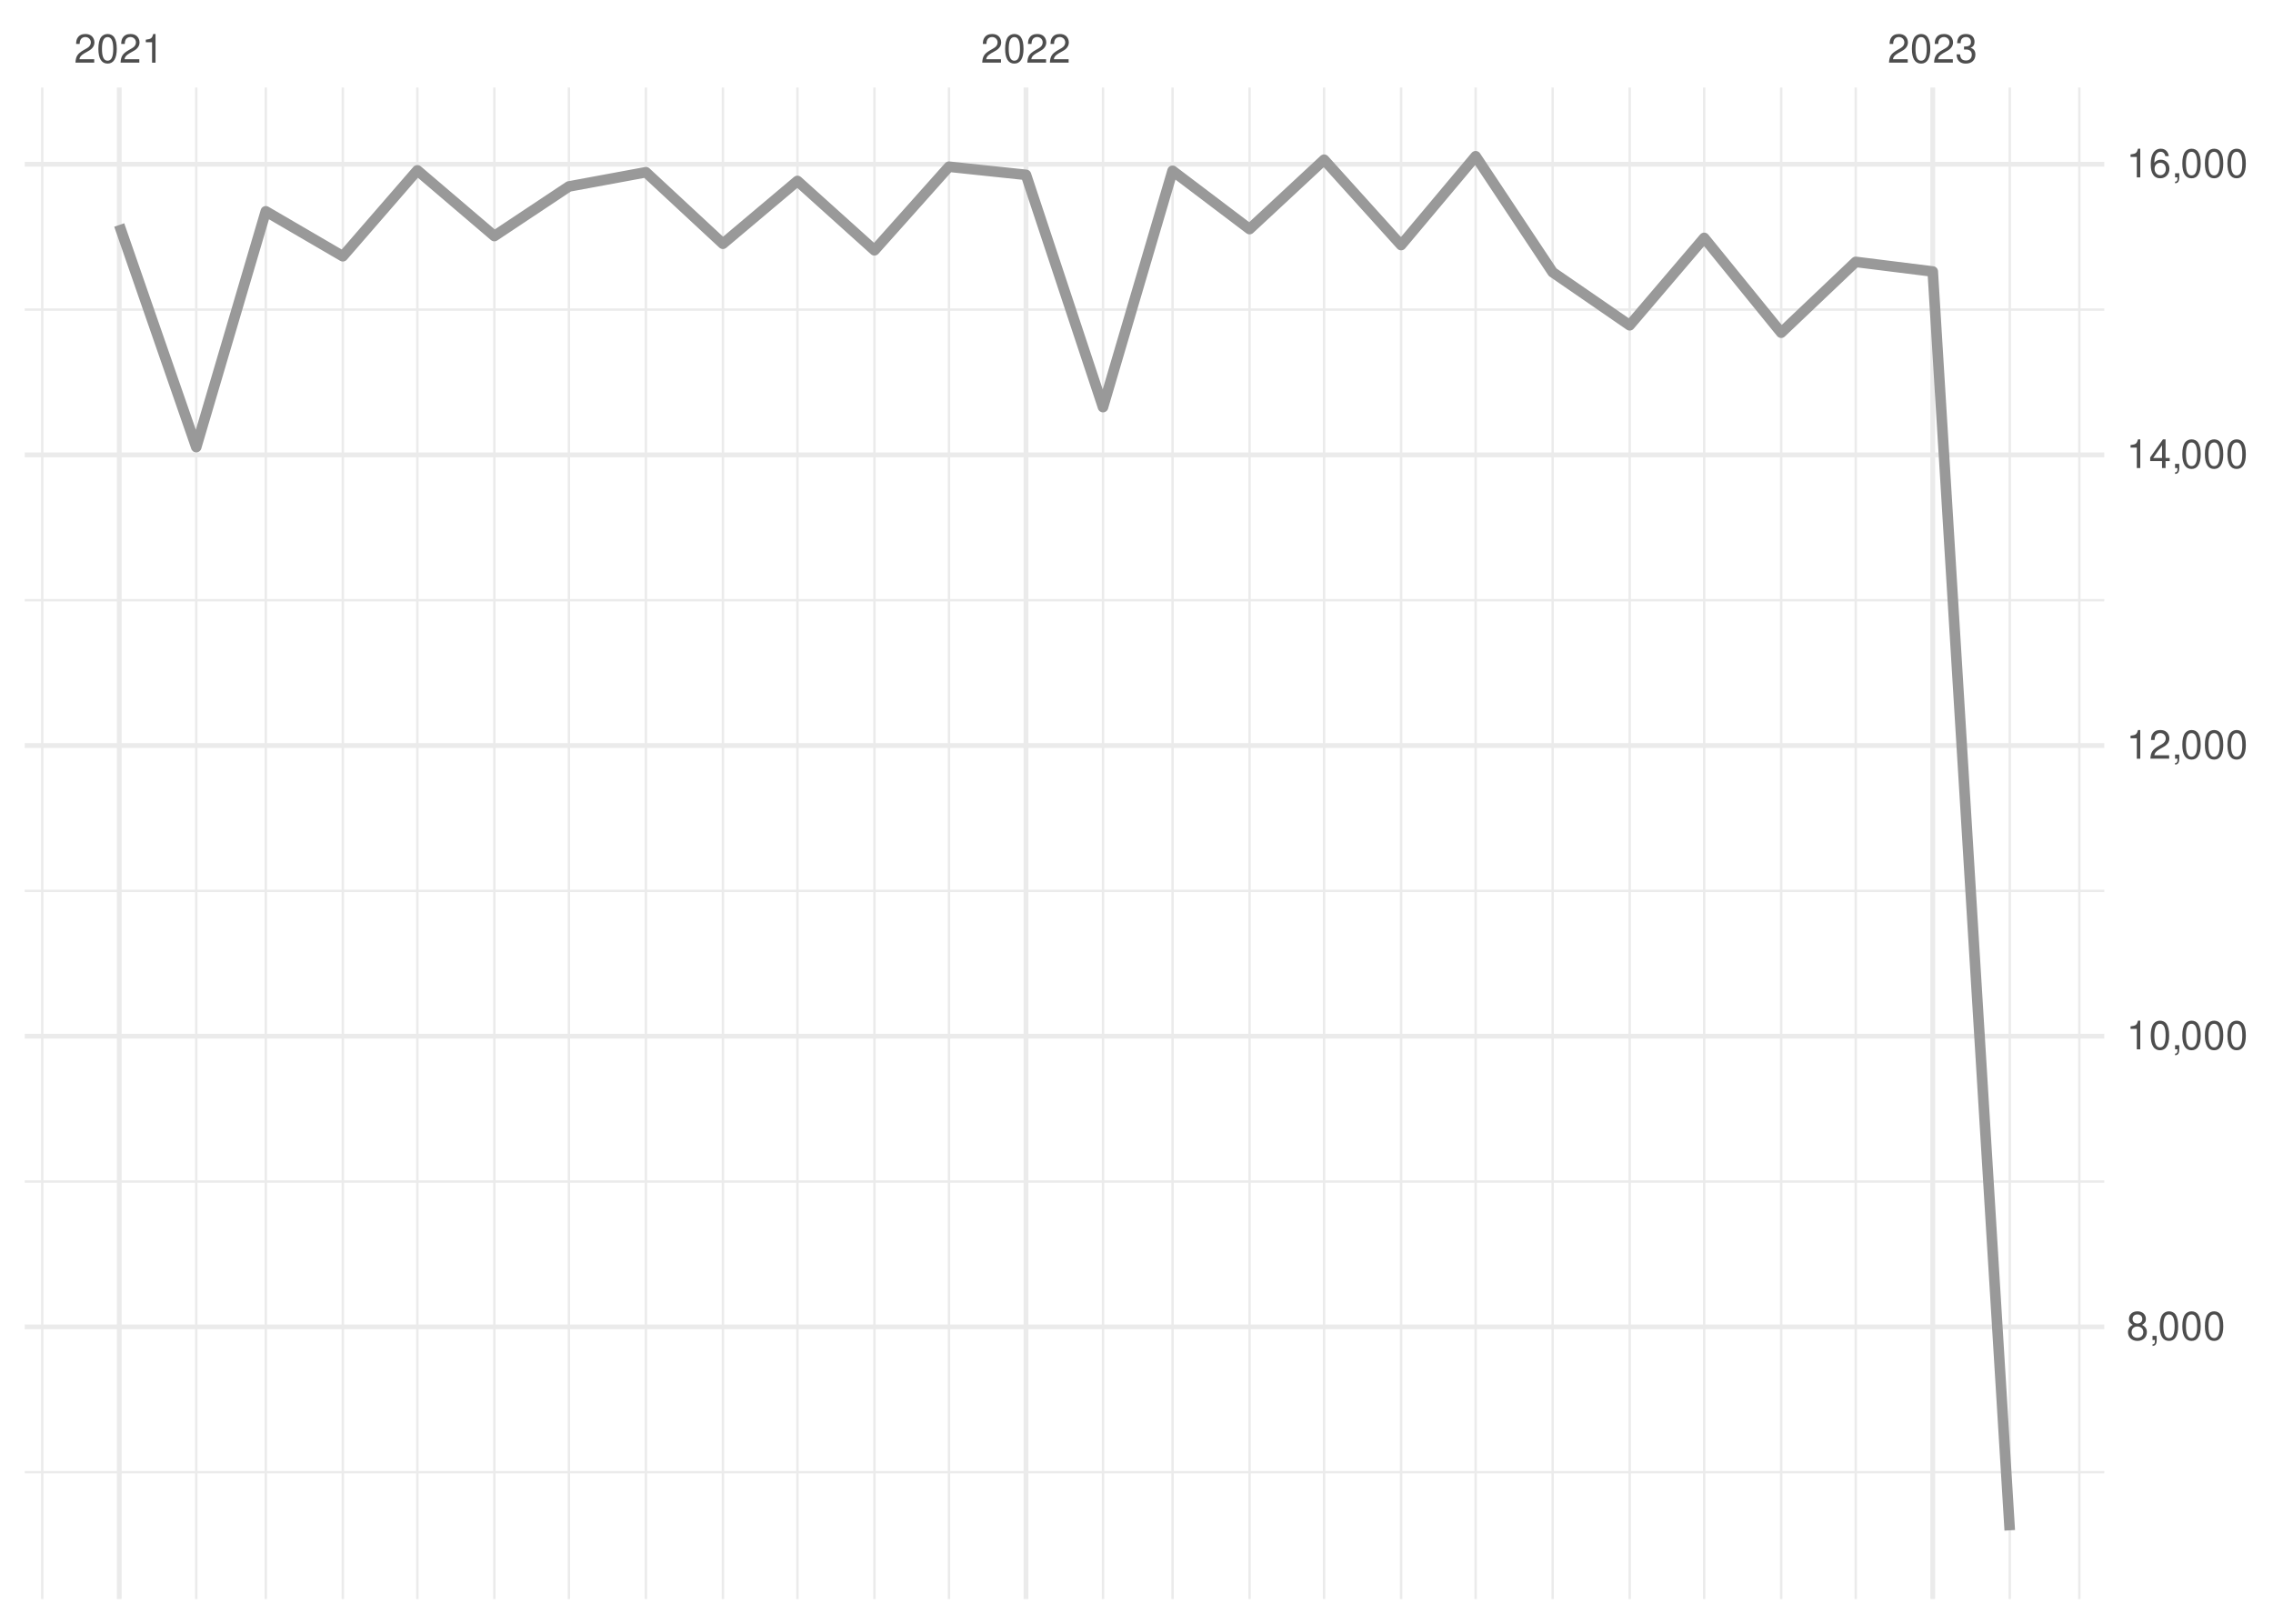
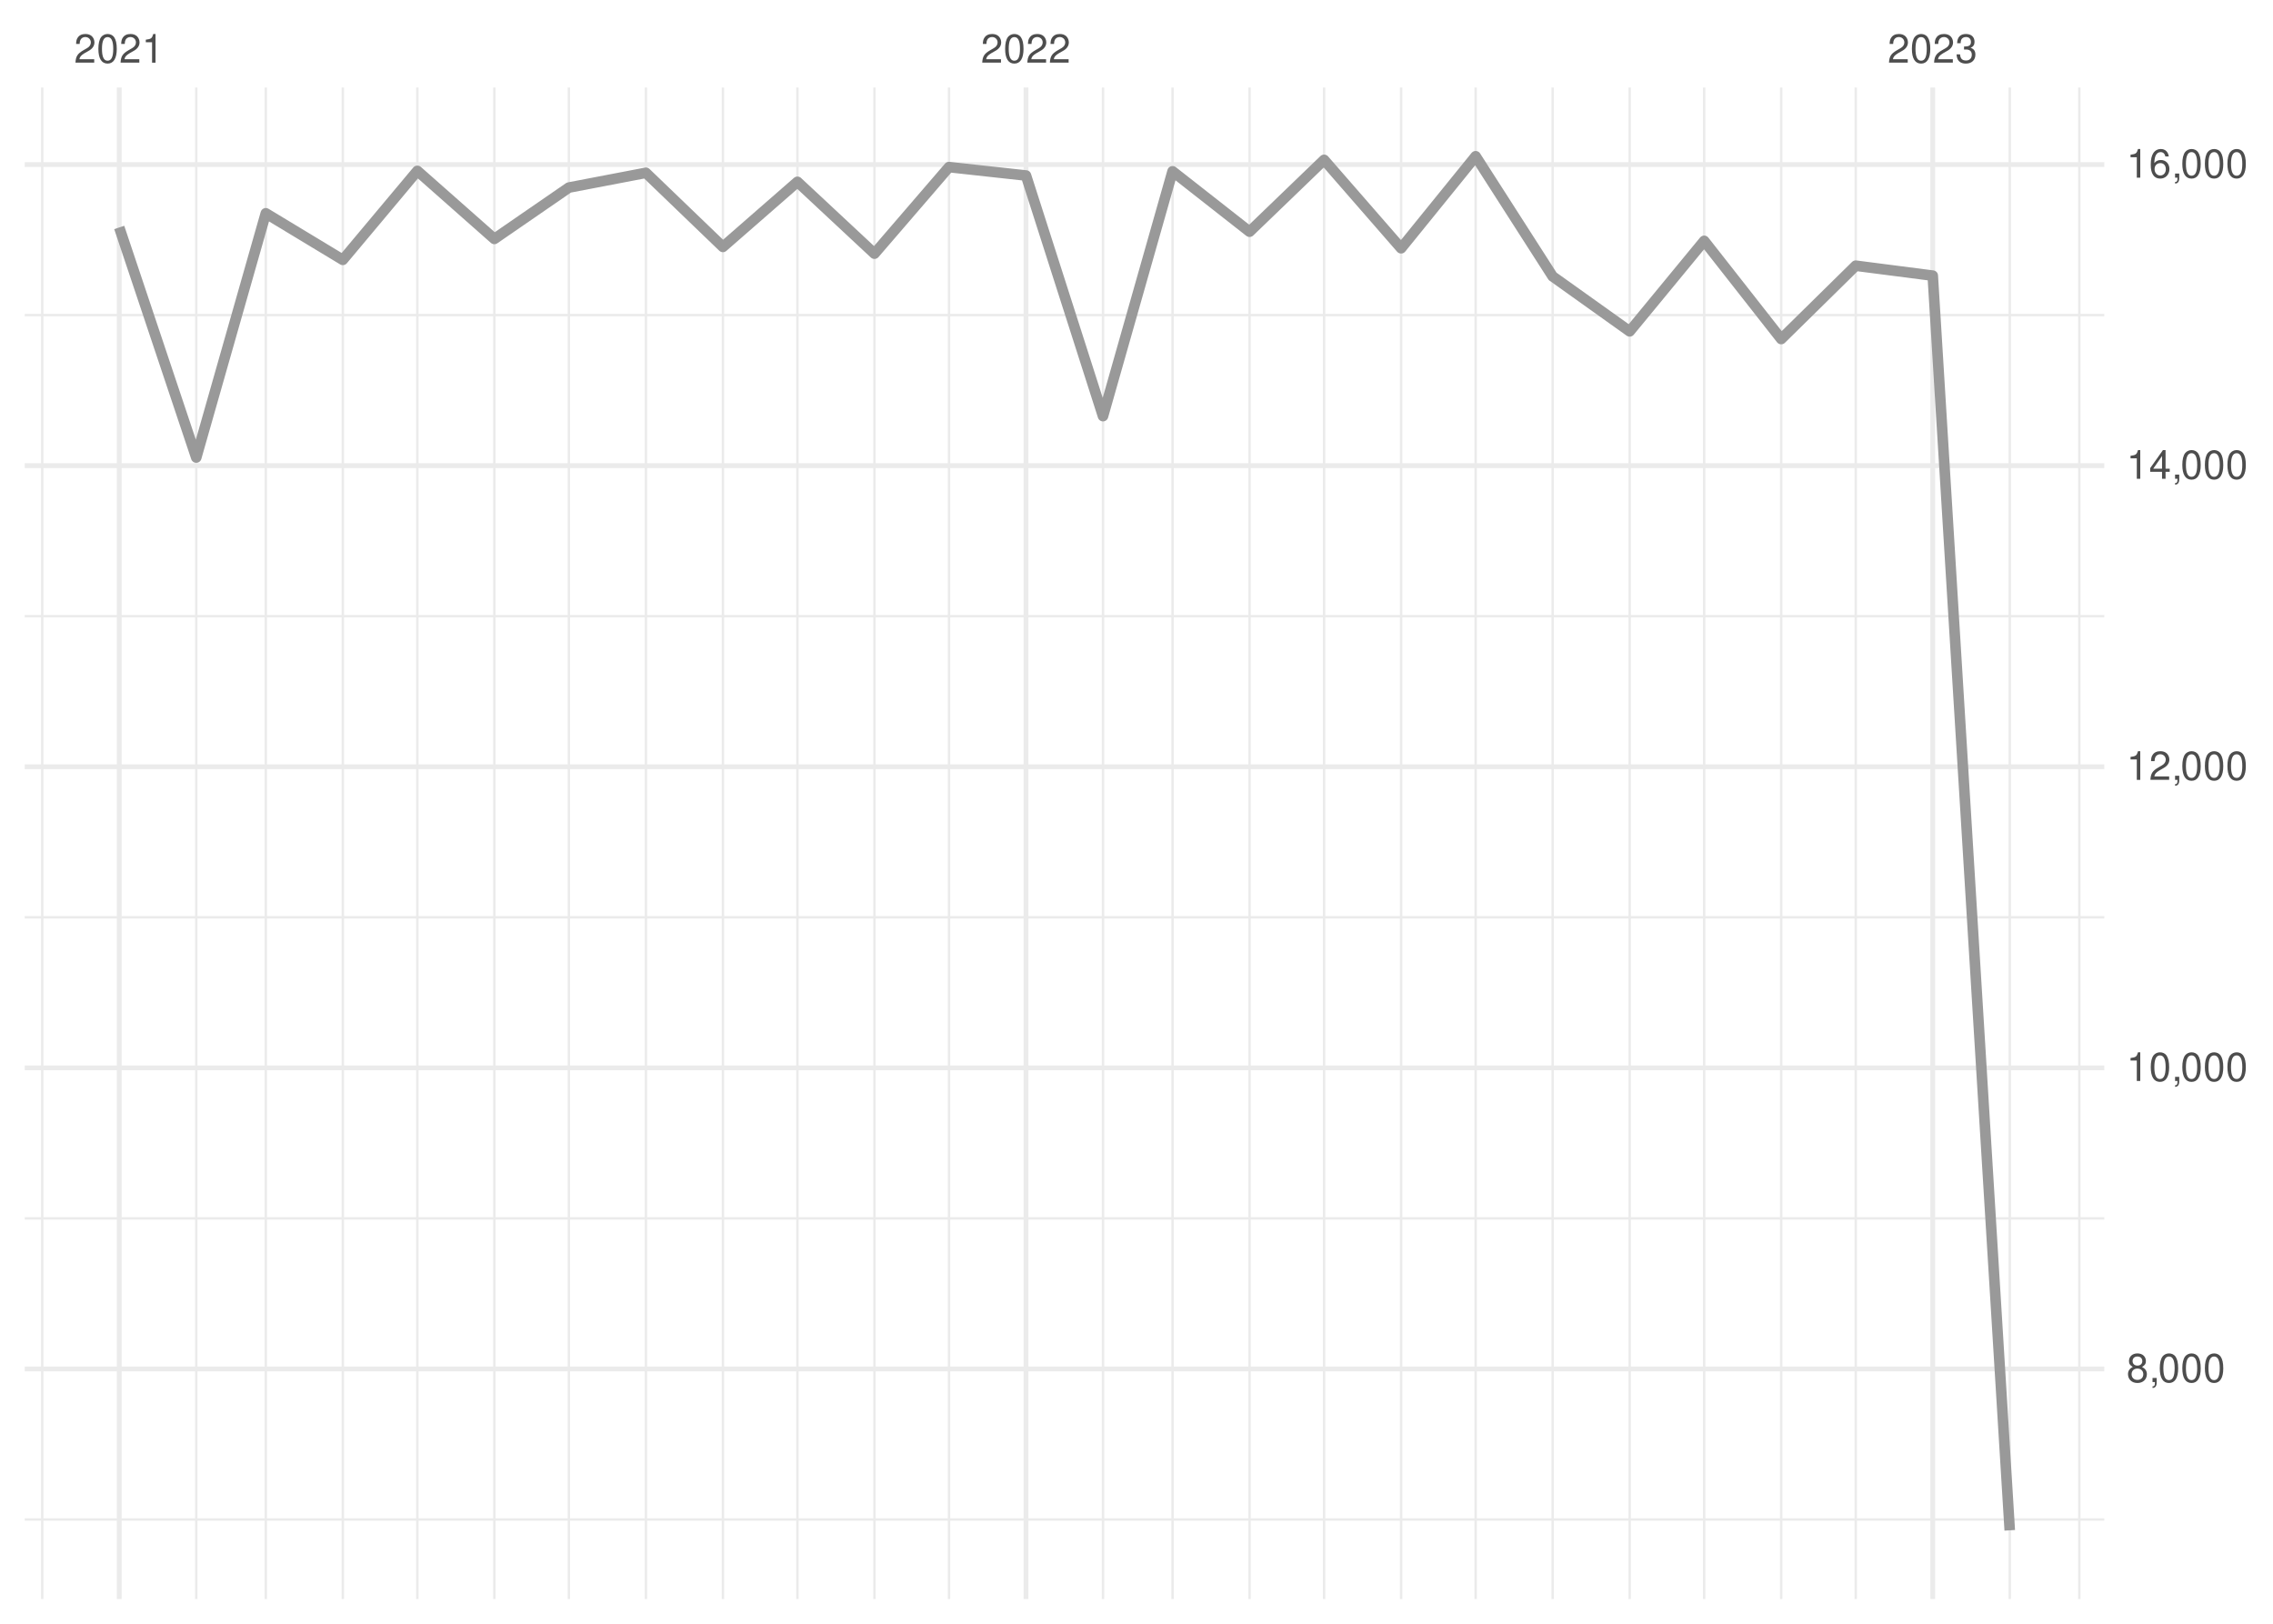
<svg xmlns="http://www.w3.org/2000/svg" xmlns:xlink="http://www.w3.org/1999/xlink" width="504pt" height="360pt" viewBox="0 0 504 360" version="1.1">
  <defs>
    <g>
      <symbol overflow="visible" id="glyph0-0">
        <path style="stroke:none;" d="" />
      </symbol>
      <symbol overflow="visible" id="glyph0-1">
        <path style="stroke:none;" d="M 4.453 -0.766 L 1.172 -0.766 C 1.25 -1.297 1.531 -1.625 2.297 -2.094 L 3.172 -2.594 C 4.047 -3.062 4.5 -3.719 4.5 -4.5 C 4.5 -5.031 4.281 -5.531 3.922 -5.875 C 3.547 -6.203 3.094 -6.359 2.5 -6.359 C 1.703 -6.359 1.125 -6.078 0.781 -5.531 C 0.547 -5.203 0.453 -4.797 0.438 -4.156 L 1.219 -4.156 C 1.234 -4.594 1.297 -4.844 1.406 -5.062 C 1.594 -5.438 2 -5.688 2.469 -5.688 C 3.172 -5.688 3.703 -5.172 3.703 -4.484 C 3.703 -3.969 3.406 -3.531 2.859 -3.219 L 2.047 -2.75 C 0.75 -2 0.375 -1.406 0.297 -0.016 L 4.453 -0.016 Z M 4.453 -0.766 " />
      </symbol>
      <symbol overflow="visible" id="glyph0-2">
        <path style="stroke:none;" d="M 2.422 -6.359 C 1.844 -6.359 1.312 -6.094 0.984 -5.672 C 0.578 -5.109 0.375 -4.25 0.375 -3.078 C 0.375 -0.938 1.078 0.203 2.422 0.203 C 3.734 0.203 4.453 -0.938 4.453 -3.031 C 4.453 -4.25 4.266 -5.078 3.859 -5.672 C 3.531 -6.109 3.016 -6.359 2.422 -6.359 Z M 2.422 -5.672 C 3.25 -5.672 3.672 -4.828 3.672 -3.094 C 3.672 -1.281 3.266 -0.438 2.406 -0.438 C 1.578 -0.438 1.172 -1.312 1.172 -3.062 C 1.172 -4.828 1.578 -5.672 2.422 -5.672 Z M 2.422 -5.672 " />
      </symbol>
      <symbol overflow="visible" id="glyph0-3">
        <path style="stroke:none;" d="M 2.281 -4.531 L 2.281 0 L 3.047 0 L 3.047 -6.359 L 2.547 -6.359 C 2.266 -5.391 2.094 -5.25 0.891 -5.094 L 0.891 -4.531 Z M 2.281 -4.531 " />
      </symbol>
      <symbol overflow="visible" id="glyph0-4">
        <path style="stroke:none;" d="M 1.938 -2.922 L 2.359 -2.922 C 3.203 -2.922 3.656 -2.531 3.656 -1.766 C 3.656 -0.969 3.172 -0.484 2.375 -0.484 C 1.516 -0.484 1.109 -0.922 1.062 -1.844 L 0.281 -1.844 C 0.312 -1.344 0.406 -1 0.547 -0.719 C 0.875 -0.109 1.484 0.203 2.344 0.203 C 3.625 0.203 4.453 -0.578 4.453 -1.781 C 4.453 -2.594 4.141 -3.031 3.391 -3.297 C 3.969 -3.531 4.266 -3.969 4.266 -4.609 C 4.266 -5.703 3.547 -6.359 2.359 -6.359 C 1.109 -6.359 0.438 -5.656 0.406 -4.312 L 1.188 -4.312 C 1.203 -4.703 1.234 -4.922 1.328 -5.109 C 1.5 -5.469 1.891 -5.688 2.375 -5.688 C 3.062 -5.688 3.469 -5.266 3.469 -4.578 C 3.469 -4.141 3.312 -3.859 2.969 -3.719 C 2.766 -3.625 2.484 -3.594 1.938 -3.578 Z M 1.938 -2.922 " />
      </symbol>
      <symbol overflow="visible" id="glyph0-5">
        <path style="stroke:none;" d="M 3.438 -3.359 C 4.094 -3.75 4.297 -4.062 4.297 -4.656 C 4.297 -5.672 3.531 -6.359 2.422 -6.359 C 1.312 -6.359 0.547 -5.672 0.547 -4.672 C 0.547 -4.062 0.75 -3.75 1.391 -3.359 C 0.672 -2.984 0.328 -2.469 0.328 -1.766 C 0.328 -0.609 1.172 0.203 2.422 0.203 C 3.656 0.203 4.516 -0.609 4.516 -1.766 C 4.516 -2.469 4.156 -2.984 3.438 -3.359 Z M 2.422 -5.672 C 3.078 -5.672 3.5 -5.281 3.5 -4.641 C 3.5 -4.047 3.062 -3.656 2.422 -3.656 C 1.766 -3.656 1.344 -4.047 1.344 -4.656 C 1.344 -5.281 1.766 -5.672 2.422 -5.672 Z M 2.422 -3 C 3.188 -3 3.719 -2.484 3.719 -1.75 C 3.719 -0.984 3.203 -0.484 2.406 -0.484 C 1.641 -0.484 1.125 -1 1.125 -1.734 C 1.125 -2.5 1.641 -3 2.422 -3 Z M 2.422 -3 " />
      </symbol>
      <symbol overflow="visible" id="glyph0-6">
        <path style="stroke:none;" d="M 0.766 -0.922 L 0.766 0 L 1.297 0 L 1.297 0.156 C 1.297 0.766 1.172 0.938 0.766 0.953 L 0.766 1.297 C 1.344 1.312 1.688 0.891 1.688 0.141 L 1.688 -0.922 Z M 0.766 -0.922 " />
      </symbol>
      <symbol overflow="visible" id="glyph0-7">
        <path style="stroke:none;" d="M 2.875 -1.547 L 2.875 0 L 3.656 0 L 3.656 -1.547 L 4.578 -1.547 L 4.578 -2.234 L 3.656 -2.234 L 3.656 -6.359 L 3.078 -6.359 L 0.25 -2.359 L 0.25 -1.547 Z M 2.875 -2.234 L 0.922 -2.234 L 2.875 -5.047 Z M 2.875 -2.234 " />
      </symbol>
      <symbol overflow="visible" id="glyph0-8">
        <path style="stroke:none;" d="M 4.375 -4.703 C 4.234 -5.75 3.562 -6.359 2.609 -6.359 C 1.922 -6.359 1.312 -6.031 0.938 -5.453 C 0.547 -4.828 0.375 -4.062 0.375 -2.906 C 0.375 -1.828 0.531 -1.156 0.906 -0.594 C 1.234 -0.078 1.781 0.203 2.469 0.203 C 3.656 0.203 4.516 -0.688 4.516 -1.922 C 4.516 -3.094 3.719 -3.922 2.609 -3.922 C 1.984 -3.922 1.5 -3.688 1.172 -3.234 C 1.172 -4.797 1.672 -5.672 2.562 -5.672 C 3.109 -5.672 3.484 -5.328 3.609 -4.703 Z M 2.5 -3.234 C 3.25 -3.234 3.719 -2.703 3.719 -1.859 C 3.719 -1.062 3.188 -0.484 2.484 -0.484 C 1.766 -0.484 1.219 -1.094 1.219 -1.906 C 1.219 -2.688 1.734 -3.234 2.5 -3.234 Z M 2.5 -3.234 " />
      </symbol>
    </g>
    <clipPath id="clip1">
-       <path d="M 5.48 326 L 466.59 326 L 466.59 327 L 5.48 327 Z M 5.48 326 " />
+       <path d="M 5.48 336 L 466.59 336 L 466.59 338 L 5.48 338 Z M 5.48 336 " />
    </clipPath>
    <clipPath id="clip2">
-       <path d="M 5.48 261 L 466.59 261 L 466.59 263 L 5.48 263 Z M 5.48 261 " />
+       <path d="M 5.48 269 L 466.59 269 L 466.59 271 L 5.48 271 Z M 5.48 269 " />
    </clipPath>
    <clipPath id="clip3">
-       <path d="M 5.48 197 L 466.59 197 L 466.59 198 L 5.48 198 Z M 5.48 197 " />
+       <path d="M 5.48 203 L 466.59 203 L 466.59 204 L 5.48 204 Z M 5.48 203 " />
    </clipPath>
    <clipPath id="clip4">
-       <path d="M 5.48 132 L 466.59 132 L 466.59 134 L 5.48 134 Z M 5.48 132 " />
+       <path d="M 5.48 136 L 466.59 136 L 466.59 137 L 5.48 137 Z M 5.48 136 " />
    </clipPath>
    <clipPath id="clip5">
-       <path d="M 5.48 68 L 466.59 68 L 466.59 69 L 5.48 69 Z M 5.48 68 " />
+       <path d="M 5.48 69 L 466.59 69 L 466.59 71 L 5.48 71 Z M 5.48 69 " />
    </clipPath>
    <clipPath id="clip6">
      <path d="M 9 19.41 L 10 19.41 L 10 354.52 L 9 354.52 Z M 9 19.41 " />
    </clipPath>
    <clipPath id="clip7">
      <path d="M 43 19.41 L 44 19.41 L 44 354.52 L 43 354.52 Z M 43 19.41 " />
    </clipPath>
    <clipPath id="clip8">
      <path d="M 58 19.41 L 60 19.41 L 60 354.52 L 58 354.52 Z M 58 19.41 " />
    </clipPath>
    <clipPath id="clip9">
      <path d="M 75 19.41 L 77 19.41 L 77 354.52 L 75 354.52 Z M 75 19.41 " />
    </clipPath>
    <clipPath id="clip10">
      <path d="M 92 19.41 L 93 19.41 L 93 354.52 L 92 354.52 Z M 92 19.41 " />
    </clipPath>
    <clipPath id="clip11">
      <path d="M 109 19.41 L 110 19.41 L 110 354.52 L 109 354.52 Z M 109 19.41 " />
    </clipPath>
    <clipPath id="clip12">
      <path d="M 125 19.41 L 127 19.41 L 127 354.52 L 125 354.52 Z M 125 19.41 " />
    </clipPath>
    <clipPath id="clip13">
      <path d="M 142 19.41 L 144 19.41 L 144 354.52 L 142 354.52 Z M 142 19.41 " />
    </clipPath>
    <clipPath id="clip14">
      <path d="M 160 19.41 L 161 19.41 L 161 354.52 L 160 354.52 Z M 160 19.41 " />
    </clipPath>
    <clipPath id="clip15">
      <path d="M 176 19.41 L 178 19.41 L 178 354.52 L 176 354.52 Z M 176 19.41 " />
    </clipPath>
    <clipPath id="clip16">
      <path d="M 193 19.41 L 195 19.41 L 195 354.52 L 193 354.52 Z M 193 19.41 " />
    </clipPath>
    <clipPath id="clip17">
      <path d="M 210 19.41 L 211 19.41 L 211 354.52 L 210 354.52 Z M 210 19.41 " />
    </clipPath>
    <clipPath id="clip18">
      <path d="M 244 19.41 L 245 19.41 L 245 354.52 L 244 354.52 Z M 244 19.41 " />
    </clipPath>
    <clipPath id="clip19">
      <path d="M 259 19.41 L 261 19.41 L 261 354.52 L 259 354.52 Z M 259 19.41 " />
    </clipPath>
    <clipPath id="clip20">
      <path d="M 276 19.41 L 278 19.41 L 278 354.52 L 276 354.52 Z M 276 19.41 " />
    </clipPath>
    <clipPath id="clip21">
      <path d="M 293 19.41 L 294 19.41 L 294 354.52 L 293 354.52 Z M 293 19.41 " />
    </clipPath>
    <clipPath id="clip22">
      <path d="M 310 19.41 L 311 19.41 L 311 354.52 L 310 354.52 Z M 310 19.41 " />
    </clipPath>
    <clipPath id="clip23">
      <path d="M 326 19.41 L 328 19.41 L 328 354.52 L 326 354.52 Z M 326 19.41 " />
    </clipPath>
    <clipPath id="clip24">
      <path d="M 344 19.41 L 345 19.41 L 345 354.52 L 344 354.52 Z M 344 19.41 " />
    </clipPath>
    <clipPath id="clip25">
      <path d="M 361 19.41 L 362 19.41 L 362 354.52 L 361 354.52 Z M 361 19.41 " />
    </clipPath>
    <clipPath id="clip26">
      <path d="M 377 19.41 L 379 19.41 L 379 354.52 L 377 354.52 Z M 377 19.41 " />
    </clipPath>
    <clipPath id="clip27">
      <path d="M 394 19.41 L 396 19.41 L 396 354.52 L 394 354.52 Z M 394 19.41 " />
    </clipPath>
    <clipPath id="clip28">
      <path d="M 411 19.41 L 412 19.41 L 412 354.52 L 411 354.52 Z M 411 19.41 " />
    </clipPath>
    <clipPath id="clip29">
      <path d="M 445 19.41 L 446 19.41 L 446 354.52 L 445 354.52 Z M 445 19.41 " />
    </clipPath>
    <clipPath id="clip30">
      <path d="M 460 19.41 L 462 19.41 L 462 354.52 L 460 354.52 Z M 460 19.41 " />
    </clipPath>
    <clipPath id="clip31">
-       <path d="M 5.48 293 L 466.59 293 L 466.59 295 L 5.48 295 Z M 5.48 293 " />
+       <path d="M 5.48 302 L 466.59 302 L 466.59 305 L 5.48 305 Z M 5.48 302 " />
    </clipPath>
    <clipPath id="clip32">
-       <path d="M 5.48 229 L 466.59 229 L 466.59 231 L 5.48 231 Z M 5.48 229 " />
+       <path d="M 5.48 236 L 466.59 236 L 466.59 238 L 5.48 238 Z M 5.48 236 " />
    </clipPath>
    <clipPath id="clip33">
-       <path d="M 5.48 164 L 466.59 164 L 466.59 166 L 5.48 166 Z M 5.48 164 " />
+       <path d="M 5.48 169 L 466.59 169 L 466.59 171 L 5.48 171 Z M 5.48 169 " />
    </clipPath>
    <clipPath id="clip34">
-       <path d="M 5.48 100 L 466.59 100 L 466.59 102 L 5.48 102 Z M 5.48 100 " />
+       <path d="M 5.48 102 L 466.59 102 L 466.59 104 L 5.48 104 Z M 5.48 102 " />
    </clipPath>
    <clipPath id="clip35">
-       <path d="M 5.48 35 L 466.59 35 L 466.59 37 L 5.48 37 Z M 5.48 35 " />
+       <path d="M 5.48 35 L 466.59 35 L 466.59 38 L 5.48 38 Z M 5.48 35 " />
    </clipPath>
    <clipPath id="clip36">
      <path d="M 25 19.41 L 27 19.41 L 27 354.52 L 25 354.52 Z M 25 19.41 " />
    </clipPath>
    <clipPath id="clip37">
      <path d="M 226 19.41 L 229 19.41 L 229 354.52 L 226 354.52 Z M 226 19.41 " />
    </clipPath>
    <clipPath id="clip38">
      <path d="M 428 19.41 L 430 19.41 L 430 354.52 L 428 354.52 Z M 428 19.41 " />
    </clipPath>
  </defs>
  <g id="surface26">
    <rect x="0" y="0" width="504" height="360" style="fill:rgb(100%,100%,100%);fill-opacity:1;stroke:none;" />
    <g clip-path="url(#clip1)" clip-rule="nonzero">
-       <path style="fill:none;stroke-width:0.533;stroke-linecap:butt;stroke-linejoin:round;stroke:rgb(92.157%,92.157%,92.157%);stroke-opacity:1;stroke-miterlimit:10;" d="M 5.48 326.398 L 466.59 326.398 " />
+       <path style="fill:none;stroke-width:0.533;stroke-linecap:butt;stroke-linejoin:round;stroke:rgb(92.157%,92.157%,92.157%);stroke-opacity:1;stroke-miterlimit:10;" d="M 5.48 336.887 L 466.59 336.887 " />
    </g>
    <g clip-path="url(#clip2)" clip-rule="nonzero">
-       <path style="fill:none;stroke-width:0.533;stroke-linecap:butt;stroke-linejoin:round;stroke:rgb(92.157%,92.157%,92.157%);stroke-opacity:1;stroke-miterlimit:10;" d="M 5.48 261.961 L 466.59 261.961 " />
+       <path style="fill:none;stroke-width:0.533;stroke-linecap:butt;stroke-linejoin:round;stroke:rgb(92.157%,92.157%,92.157%);stroke-opacity:1;stroke-miterlimit:10;" d="M 5.48 270.129 L 466.59 270.129 " />
    </g>
    <g clip-path="url(#clip3)" clip-rule="nonzero">
-       <path style="fill:none;stroke-width:0.533;stroke-linecap:butt;stroke-linejoin:round;stroke:rgb(92.157%,92.157%,92.157%);stroke-opacity:1;stroke-miterlimit:10;" d="M 5.48 197.52 L 466.59 197.52 " />
+       <path style="fill:none;stroke-width:0.533;stroke-linecap:butt;stroke-linejoin:round;stroke:rgb(92.157%,92.157%,92.157%);stroke-opacity:1;stroke-miterlimit:10;" d="M 5.48 203.371 L 466.59 203.371 " />
    </g>
    <g clip-path="url(#clip4)" clip-rule="nonzero">
-       <path style="fill:none;stroke-width:0.533;stroke-linecap:butt;stroke-linejoin:round;stroke:rgb(92.157%,92.157%,92.157%);stroke-opacity:1;stroke-miterlimit:10;" d="M 5.48 133.078 L 466.59 133.078 " />
+       <path style="fill:none;stroke-width:0.533;stroke-linecap:butt;stroke-linejoin:round;stroke:rgb(92.157%,92.157%,92.157%);stroke-opacity:1;stroke-miterlimit:10;" d="M 5.48 136.613 L 466.59 136.613 " />
    </g>
    <g clip-path="url(#clip5)" clip-rule="nonzero">
-       <path style="fill:none;stroke-width:0.533;stroke-linecap:butt;stroke-linejoin:round;stroke:rgb(92.157%,92.157%,92.157%);stroke-opacity:1;stroke-miterlimit:10;" d="M 5.48 68.637 L 466.59 68.637 " />
+       <path style="fill:none;stroke-width:0.533;stroke-linecap:butt;stroke-linejoin:round;stroke:rgb(92.157%,92.157%,92.157%);stroke-opacity:1;stroke-miterlimit:10;" d="M 5.48 69.859 L 466.59 69.859 " />
    </g>
    <g clip-path="url(#clip6)" clip-rule="nonzero">
      <path style="fill:none;stroke-width:0.533;stroke-linecap:butt;stroke-linejoin:round;stroke:rgb(92.157%,92.157%,92.157%);stroke-opacity:1;stroke-miterlimit:10;" d="M 9.363 354.52 L 9.363 19.41 " />
    </g>
    <g clip-path="url(#clip7)" clip-rule="nonzero">
      <path style="fill:none;stroke-width:0.533;stroke-linecap:butt;stroke-linejoin:round;stroke:rgb(92.157%,92.157%,92.157%);stroke-opacity:1;stroke-miterlimit:10;" d="M 43.516 354.52 L 43.516 19.41 " />
    </g>
    <g clip-path="url(#clip8)" clip-rule="nonzero">
      <path style="fill:none;stroke-width:0.533;stroke-linecap:butt;stroke-linejoin:round;stroke:rgb(92.157%,92.157%,92.157%);stroke-opacity:1;stroke-miterlimit:10;" d="M 58.938 354.52 L 58.938 19.41 " />
    </g>
    <g clip-path="url(#clip9)" clip-rule="nonzero">
      <path style="fill:none;stroke-width:0.533;stroke-linecap:butt;stroke-linejoin:round;stroke:rgb(92.157%,92.157%,92.157%);stroke-opacity:1;stroke-miterlimit:10;" d="M 76.016 354.52 L 76.016 19.41 " />
    </g>
    <g clip-path="url(#clip10)" clip-rule="nonzero">
      <path style="fill:none;stroke-width:0.533;stroke-linecap:butt;stroke-linejoin:round;stroke:rgb(92.157%,92.157%,92.157%);stroke-opacity:1;stroke-miterlimit:10;" d="M 92.539 354.52 L 92.539 19.41 " />
    </g>
    <g clip-path="url(#clip11)" clip-rule="nonzero">
      <path style="fill:none;stroke-width:0.533;stroke-linecap:butt;stroke-linejoin:round;stroke:rgb(92.157%,92.157%,92.157%);stroke-opacity:1;stroke-miterlimit:10;" d="M 109.617 354.52 L 109.617 19.41 " />
    </g>
    <g clip-path="url(#clip12)" clip-rule="nonzero">
      <path style="fill:none;stroke-width:0.533;stroke-linecap:butt;stroke-linejoin:round;stroke:rgb(92.157%,92.157%,92.157%);stroke-opacity:1;stroke-miterlimit:10;" d="M 126.141 354.52 L 126.141 19.41 " />
    </g>
    <g clip-path="url(#clip13)" clip-rule="nonzero">
      <path style="fill:none;stroke-width:0.533;stroke-linecap:butt;stroke-linejoin:round;stroke:rgb(92.157%,92.157%,92.157%);stroke-opacity:1;stroke-miterlimit:10;" d="M 143.219 354.52 L 143.219 19.41 " />
    </g>
    <g clip-path="url(#clip14)" clip-rule="nonzero">
      <path style="fill:none;stroke-width:0.533;stroke-linecap:butt;stroke-linejoin:round;stroke:rgb(92.157%,92.157%,92.157%);stroke-opacity:1;stroke-miterlimit:10;" d="M 160.293 354.52 L 160.293 19.41 " />
    </g>
    <g clip-path="url(#clip15)" clip-rule="nonzero">
      <path style="fill:none;stroke-width:0.533;stroke-linecap:butt;stroke-linejoin:round;stroke:rgb(92.157%,92.157%,92.157%);stroke-opacity:1;stroke-miterlimit:10;" d="M 176.82 354.52 L 176.82 19.41 " />
    </g>
    <g clip-path="url(#clip16)" clip-rule="nonzero">
      <path style="fill:none;stroke-width:0.533;stroke-linecap:butt;stroke-linejoin:round;stroke:rgb(92.157%,92.157%,92.157%);stroke-opacity:1;stroke-miterlimit:10;" d="M 193.895 354.52 L 193.895 19.41 " />
    </g>
    <g clip-path="url(#clip17)" clip-rule="nonzero">
      <path style="fill:none;stroke-width:0.533;stroke-linecap:butt;stroke-linejoin:round;stroke:rgb(92.157%,92.157%,92.157%);stroke-opacity:1;stroke-miterlimit:10;" d="M 210.422 354.52 L 210.422 19.41 " />
    </g>
    <g clip-path="url(#clip18)" clip-rule="nonzero">
      <path style="fill:none;stroke-width:0.533;stroke-linecap:butt;stroke-linejoin:round;stroke:rgb(92.157%,92.157%,92.157%);stroke-opacity:1;stroke-miterlimit:10;" d="M 244.574 354.52 L 244.574 19.41 " />
    </g>
    <g clip-path="url(#clip19)" clip-rule="nonzero">
      <path style="fill:none;stroke-width:0.533;stroke-linecap:butt;stroke-linejoin:round;stroke:rgb(92.157%,92.157%,92.157%);stroke-opacity:1;stroke-miterlimit:10;" d="M 259.996 354.52 L 259.996 19.41 " />
    </g>
    <g clip-path="url(#clip20)" clip-rule="nonzero">
      <path style="fill:none;stroke-width:0.533;stroke-linecap:butt;stroke-linejoin:round;stroke:rgb(92.157%,92.157%,92.157%);stroke-opacity:1;stroke-miterlimit:10;" d="M 277.07 354.52 L 277.07 19.41 " />
    </g>
    <g clip-path="url(#clip21)" clip-rule="nonzero">
      <path style="fill:none;stroke-width:0.533;stroke-linecap:butt;stroke-linejoin:round;stroke:rgb(92.157%,92.157%,92.157%);stroke-opacity:1;stroke-miterlimit:10;" d="M 293.598 354.52 L 293.598 19.41 " />
    </g>
    <g clip-path="url(#clip22)" clip-rule="nonzero">
      <path style="fill:none;stroke-width:0.533;stroke-linecap:butt;stroke-linejoin:round;stroke:rgb(92.157%,92.157%,92.157%);stroke-opacity:1;stroke-miterlimit:10;" d="M 310.672 354.52 L 310.672 19.41 " />
    </g>
    <g clip-path="url(#clip23)" clip-rule="nonzero">
      <path style="fill:none;stroke-width:0.533;stroke-linecap:butt;stroke-linejoin:round;stroke:rgb(92.157%,92.157%,92.157%);stroke-opacity:1;stroke-miterlimit:10;" d="M 327.199 354.52 L 327.199 19.41 " />
    </g>
    <g clip-path="url(#clip24)" clip-rule="nonzero">
      <path style="fill:none;stroke-width:0.533;stroke-linecap:butt;stroke-linejoin:round;stroke:rgb(92.157%,92.157%,92.157%);stroke-opacity:1;stroke-miterlimit:10;" d="M 344.273 354.52 L 344.273 19.41 " />
    </g>
    <g clip-path="url(#clip25)" clip-rule="nonzero">
      <path style="fill:none;stroke-width:0.533;stroke-linecap:butt;stroke-linejoin:round;stroke:rgb(92.157%,92.157%,92.157%);stroke-opacity:1;stroke-miterlimit:10;" d="M 361.352 354.52 L 361.352 19.41 " />
    </g>
    <g clip-path="url(#clip26)" clip-rule="nonzero">
      <path style="fill:none;stroke-width:0.533;stroke-linecap:butt;stroke-linejoin:round;stroke:rgb(92.157%,92.157%,92.157%);stroke-opacity:1;stroke-miterlimit:10;" d="M 377.875 354.52 L 377.875 19.41 " />
    </g>
    <g clip-path="url(#clip27)" clip-rule="nonzero">
      <path style="fill:none;stroke-width:0.533;stroke-linecap:butt;stroke-linejoin:round;stroke:rgb(92.157%,92.157%,92.157%);stroke-opacity:1;stroke-miterlimit:10;" d="M 394.953 354.52 L 394.953 19.41 " />
    </g>
    <g clip-path="url(#clip28)" clip-rule="nonzero">
      <path style="fill:none;stroke-width:0.533;stroke-linecap:butt;stroke-linejoin:round;stroke:rgb(92.157%,92.157%,92.157%);stroke-opacity:1;stroke-miterlimit:10;" d="M 411.477 354.52 L 411.477 19.41 " />
    </g>
    <g clip-path="url(#clip29)" clip-rule="nonzero">
      <path style="fill:none;stroke-width:0.533;stroke-linecap:butt;stroke-linejoin:round;stroke:rgb(92.157%,92.157%,92.157%);stroke-opacity:1;stroke-miterlimit:10;" d="M 445.629 354.52 L 445.629 19.41 " />
    </g>
    <g clip-path="url(#clip30)" clip-rule="nonzero">
      <path style="fill:none;stroke-width:0.533;stroke-linecap:butt;stroke-linejoin:round;stroke:rgb(92.157%,92.157%,92.157%);stroke-opacity:1;stroke-miterlimit:10;" d="M 461.055 354.52 L 461.055 19.41 " />
    </g>
    <g clip-path="url(#clip31)" clip-rule="nonzero">
-       <path style="fill:none;stroke-width:1.067;stroke-linecap:butt;stroke-linejoin:round;stroke:rgb(92.157%,92.157%,92.157%);stroke-opacity:1;stroke-miterlimit:10;" d="M 5.48 294.18 L 466.59 294.18 " />
+       <path style="fill:none;stroke-width:1.067;stroke-linecap:butt;stroke-linejoin:round;stroke:rgb(92.157%,92.157%,92.157%);stroke-opacity:1;stroke-miterlimit:10;" d="M 5.48 303.508 L 466.59 303.508 " />
    </g>
    <g clip-path="url(#clip32)" clip-rule="nonzero">
-       <path style="fill:none;stroke-width:1.067;stroke-linecap:butt;stroke-linejoin:round;stroke:rgb(92.157%,92.157%,92.157%);stroke-opacity:1;stroke-miterlimit:10;" d="M 5.48 229.738 L 466.59 229.738 " />
+       <path style="fill:none;stroke-width:1.067;stroke-linecap:butt;stroke-linejoin:round;stroke:rgb(92.157%,92.157%,92.157%);stroke-opacity:1;stroke-miterlimit:10;" d="M 5.48 236.75 L 466.59 236.75 " />
    </g>
    <g clip-path="url(#clip33)" clip-rule="nonzero">
-       <path style="fill:none;stroke-width:1.067;stroke-linecap:butt;stroke-linejoin:round;stroke:rgb(92.157%,92.157%,92.157%);stroke-opacity:1;stroke-miterlimit:10;" d="M 5.48 165.297 L 466.59 165.297 " />
+       <path style="fill:none;stroke-width:1.067;stroke-linecap:butt;stroke-linejoin:round;stroke:rgb(92.157%,92.157%,92.157%);stroke-opacity:1;stroke-miterlimit:10;" d="M 5.48 169.992 L 466.59 169.992 " />
    </g>
    <g clip-path="url(#clip34)" clip-rule="nonzero">
-       <path style="fill:none;stroke-width:1.067;stroke-linecap:butt;stroke-linejoin:round;stroke:rgb(92.157%,92.157%,92.157%);stroke-opacity:1;stroke-miterlimit:10;" d="M 5.48 100.855 L 466.59 100.855 " />
+       <path style="fill:none;stroke-width:1.067;stroke-linecap:butt;stroke-linejoin:round;stroke:rgb(92.157%,92.157%,92.157%);stroke-opacity:1;stroke-miterlimit:10;" d="M 5.48 103.234 L 466.59 103.234 " />
    </g>
    <g clip-path="url(#clip35)" clip-rule="nonzero">
-       <path style="fill:none;stroke-width:1.067;stroke-linecap:butt;stroke-linejoin:round;stroke:rgb(92.157%,92.157%,92.157%);stroke-opacity:1;stroke-miterlimit:10;" d="M 5.48 36.414 L 466.59 36.414 " />
+       <path style="fill:none;stroke-width:1.067;stroke-linecap:butt;stroke-linejoin:round;stroke:rgb(92.157%,92.157%,92.157%);stroke-opacity:1;stroke-miterlimit:10;" d="M 5.48 36.48 L 466.59 36.48 " />
    </g>
    <g clip-path="url(#clip36)" clip-rule="nonzero">
      <path style="fill:none;stroke-width:1.067;stroke-linecap:butt;stroke-linejoin:round;stroke:rgb(92.157%,92.157%,92.157%);stroke-opacity:1;stroke-miterlimit:10;" d="M 26.438 354.52 L 26.438 19.41 " />
    </g>
    <g clip-path="url(#clip37)" clip-rule="nonzero">
      <path style="fill:none;stroke-width:1.067;stroke-linecap:butt;stroke-linejoin:round;stroke:rgb(92.157%,92.157%,92.157%);stroke-opacity:1;stroke-miterlimit:10;" d="M 227.496 354.52 L 227.496 19.41 " />
    </g>
    <g clip-path="url(#clip38)" clip-rule="nonzero">
      <path style="fill:none;stroke-width:1.067;stroke-linecap:butt;stroke-linejoin:round;stroke:rgb(92.157%,92.157%,92.157%);stroke-opacity:1;stroke-miterlimit:10;" d="M 428.555 354.52 L 428.555 19.41 " />
    </g>
-     <path style="fill:none;stroke-width:2.347;stroke-linecap:butt;stroke-linejoin:round;stroke:rgb(60%,60%,60%);stroke-opacity:1;stroke-miterlimit:10;" d="M 26.438 49.883 L 43.516 99.117 L 58.938 46.855 L 76.016 56.812 L 92.539 37.77 L 109.617 52.332 L 126.141 41.344 L 143.219 38.188 L 160.293 54.039 L 176.82 40.121 L 193.895 55.488 L 210.422 36.965 L 227.496 38.766 L 244.574 90.254 L 259.996 37.867 L 277.07 50.785 L 293.598 35.418 L 310.672 54.328 L 327.199 34.645 L 344.273 60.355 L 361.352 72.117 L 377.875 52.75 L 394.953 73.758 L 411.477 58.066 L 428.555 60.195 L 445.629 339.289 " />
+     <path style="fill:none;stroke-width:2.347;stroke-linecap:butt;stroke-linejoin:round;stroke:rgb(60%,60%,60%);stroke-opacity:1;stroke-miterlimit:10;" d="M 26.438 50.43 L 43.516 101.434 L 58.938 47.293 L 76.016 57.609 L 92.539 37.883 L 109.617 52.969 L 126.141 41.586 L 143.219 38.316 L 160.293 54.738 L 176.82 40.316 L 193.895 56.238 L 210.422 37.047 L 227.496 38.914 L 244.574 92.254 L 259.996 37.98 L 277.07 51.367 L 293.598 35.445 L 310.672 55.039 L 327.199 34.645 L 344.273 61.277 L 361.352 73.461 L 377.875 53.402 L 394.953 75.164 L 411.477 58.91 L 428.555 61.113 L 445.629 339.289 " />
    <g style="fill:rgb(30.196%,30.196%,30.196%);fill-opacity:1;">
      <use xlink:href="#glyph0-1" x="16.438" y="13.896" />
      <use xlink:href="#glyph0-2" x="21.438" y="13.896" />
      <use xlink:href="#glyph0-1" x="26.438" y="13.896" />
      <use xlink:href="#glyph0-3" x="31.438" y="13.896" />
    </g>
    <g style="fill:rgb(30.196%,30.196%,30.196%);fill-opacity:1;">
      <use xlink:href="#glyph0-1" x="217.496" y="13.896" />
      <use xlink:href="#glyph0-2" x="222.496" y="13.896" />
      <use xlink:href="#glyph0-1" x="227.496" y="13.896" />
      <use xlink:href="#glyph0-1" x="232.496" y="13.896" />
    </g>
    <g style="fill:rgb(30.196%,30.196%,30.196%);fill-opacity:1;">
      <use xlink:href="#glyph0-1" x="418.555" y="13.896" />
      <use xlink:href="#glyph0-2" x="423.555" y="13.896" />
      <use xlink:href="#glyph0-1" x="428.555" y="13.896" />
      <use xlink:href="#glyph0-4" x="433.555" y="13.896" />
    </g>
    <g style="fill:rgb(30.196%,30.196%,30.196%);fill-opacity:1;">
-       <use xlink:href="#glyph0-5" x="471.52" y="297.095" />
-       <use xlink:href="#glyph0-6" x="476.52" y="297.095" />
-       <use xlink:href="#glyph0-2" x="478.52" y="297.095" />
-       <use xlink:href="#glyph0-2" x="483.52" y="297.095" />
-       <use xlink:href="#glyph0-2" x="488.52" y="297.095" />
-     </g>
-     <g style="fill:rgb(30.196%,30.196%,30.196%);fill-opacity:1;">
-       <use xlink:href="#glyph0-3" x="471.52" y="232.653" />
-       <use xlink:href="#glyph0-2" x="476.52" y="232.653" />
-       <use xlink:href="#glyph0-6" x="481.52" y="232.653" />
-       <use xlink:href="#glyph0-2" x="483.52" y="232.653" />
-       <use xlink:href="#glyph0-2" x="488.52" y="232.653" />
-       <use xlink:href="#glyph0-2" x="493.52" y="232.653" />
-     </g>
-     <g style="fill:rgb(30.196%,30.196%,30.196%);fill-opacity:1;">
-       <use xlink:href="#glyph0-3" x="471.52" y="168.212" />
-       <use xlink:href="#glyph0-1" x="476.52" y="168.212" />
-       <use xlink:href="#glyph0-6" x="481.52" y="168.212" />
-       <use xlink:href="#glyph0-2" x="483.52" y="168.212" />
-       <use xlink:href="#glyph0-2" x="488.52" y="168.212" />
-       <use xlink:href="#glyph0-2" x="493.52" y="168.212" />
-     </g>
-     <g style="fill:rgb(30.196%,30.196%,30.196%);fill-opacity:1;">
-       <use xlink:href="#glyph0-3" x="471.52" y="103.771" />
-       <use xlink:href="#glyph0-7" x="476.52" y="103.771" />
-       <use xlink:href="#glyph0-6" x="481.52" y="103.771" />
-       <use xlink:href="#glyph0-2" x="483.52" y="103.771" />
-       <use xlink:href="#glyph0-2" x="488.52" y="103.771" />
-       <use xlink:href="#glyph0-2" x="493.52" y="103.771" />
-     </g>
-     <g style="fill:rgb(30.196%,30.196%,30.196%);fill-opacity:1;">
-       <use xlink:href="#glyph0-3" x="471.52" y="39.329" />
-       <use xlink:href="#glyph0-8" x="476.52" y="39.329" />
-       <use xlink:href="#glyph0-6" x="481.52" y="39.329" />
-       <use xlink:href="#glyph0-2" x="483.52" y="39.329" />
-       <use xlink:href="#glyph0-2" x="488.52" y="39.329" />
-       <use xlink:href="#glyph0-2" x="493.52" y="39.329" />
+       <use xlink:href="#glyph0-5" x="471.52" y="306.423" />
+       <use xlink:href="#glyph0-6" x="476.52" y="306.423" />
+       <use xlink:href="#glyph0-2" x="478.52" y="306.423" />
+       <use xlink:href="#glyph0-2" x="483.52" y="306.423" />
+       <use xlink:href="#glyph0-2" x="488.52" y="306.423" />
+     </g>
+     <g style="fill:rgb(30.196%,30.196%,30.196%);fill-opacity:1;">
+       <use xlink:href="#glyph0-3" x="471.52" y="239.665" />
+       <use xlink:href="#glyph0-2" x="476.52" y="239.665" />
+       <use xlink:href="#glyph0-6" x="481.52" y="239.665" />
+       <use xlink:href="#glyph0-2" x="483.52" y="239.665" />
+       <use xlink:href="#glyph0-2" x="488.52" y="239.665" />
+       <use xlink:href="#glyph0-2" x="493.52" y="239.665" />
+     </g>
+     <g style="fill:rgb(30.196%,30.196%,30.196%);fill-opacity:1;">
+       <use xlink:href="#glyph0-3" x="471.52" y="172.907" />
+       <use xlink:href="#glyph0-1" x="476.52" y="172.907" />
+       <use xlink:href="#glyph0-6" x="481.52" y="172.907" />
+       <use xlink:href="#glyph0-2" x="483.52" y="172.907" />
+       <use xlink:href="#glyph0-2" x="488.52" y="172.907" />
+       <use xlink:href="#glyph0-2" x="493.52" y="172.907" />
+     </g>
+     <g style="fill:rgb(30.196%,30.196%,30.196%);fill-opacity:1;">
+       <use xlink:href="#glyph0-3" x="471.52" y="106.149" />
+       <use xlink:href="#glyph0-7" x="476.52" y="106.149" />
+       <use xlink:href="#glyph0-6" x="481.52" y="106.149" />
+       <use xlink:href="#glyph0-2" x="483.52" y="106.149" />
+       <use xlink:href="#glyph0-2" x="488.52" y="106.149" />
+       <use xlink:href="#glyph0-2" x="493.52" y="106.149" />
+     </g>
+     <g style="fill:rgb(30.196%,30.196%,30.196%);fill-opacity:1;">
+       <use xlink:href="#glyph0-3" x="471.52" y="39.396" />
+       <use xlink:href="#glyph0-8" x="476.52" y="39.396" />
+       <use xlink:href="#glyph0-6" x="481.52" y="39.396" />
+       <use xlink:href="#glyph0-2" x="483.52" y="39.396" />
+       <use xlink:href="#glyph0-2" x="488.52" y="39.396" />
+       <use xlink:href="#glyph0-2" x="493.52" y="39.396" />
    </g>
  </g>
</svg>
